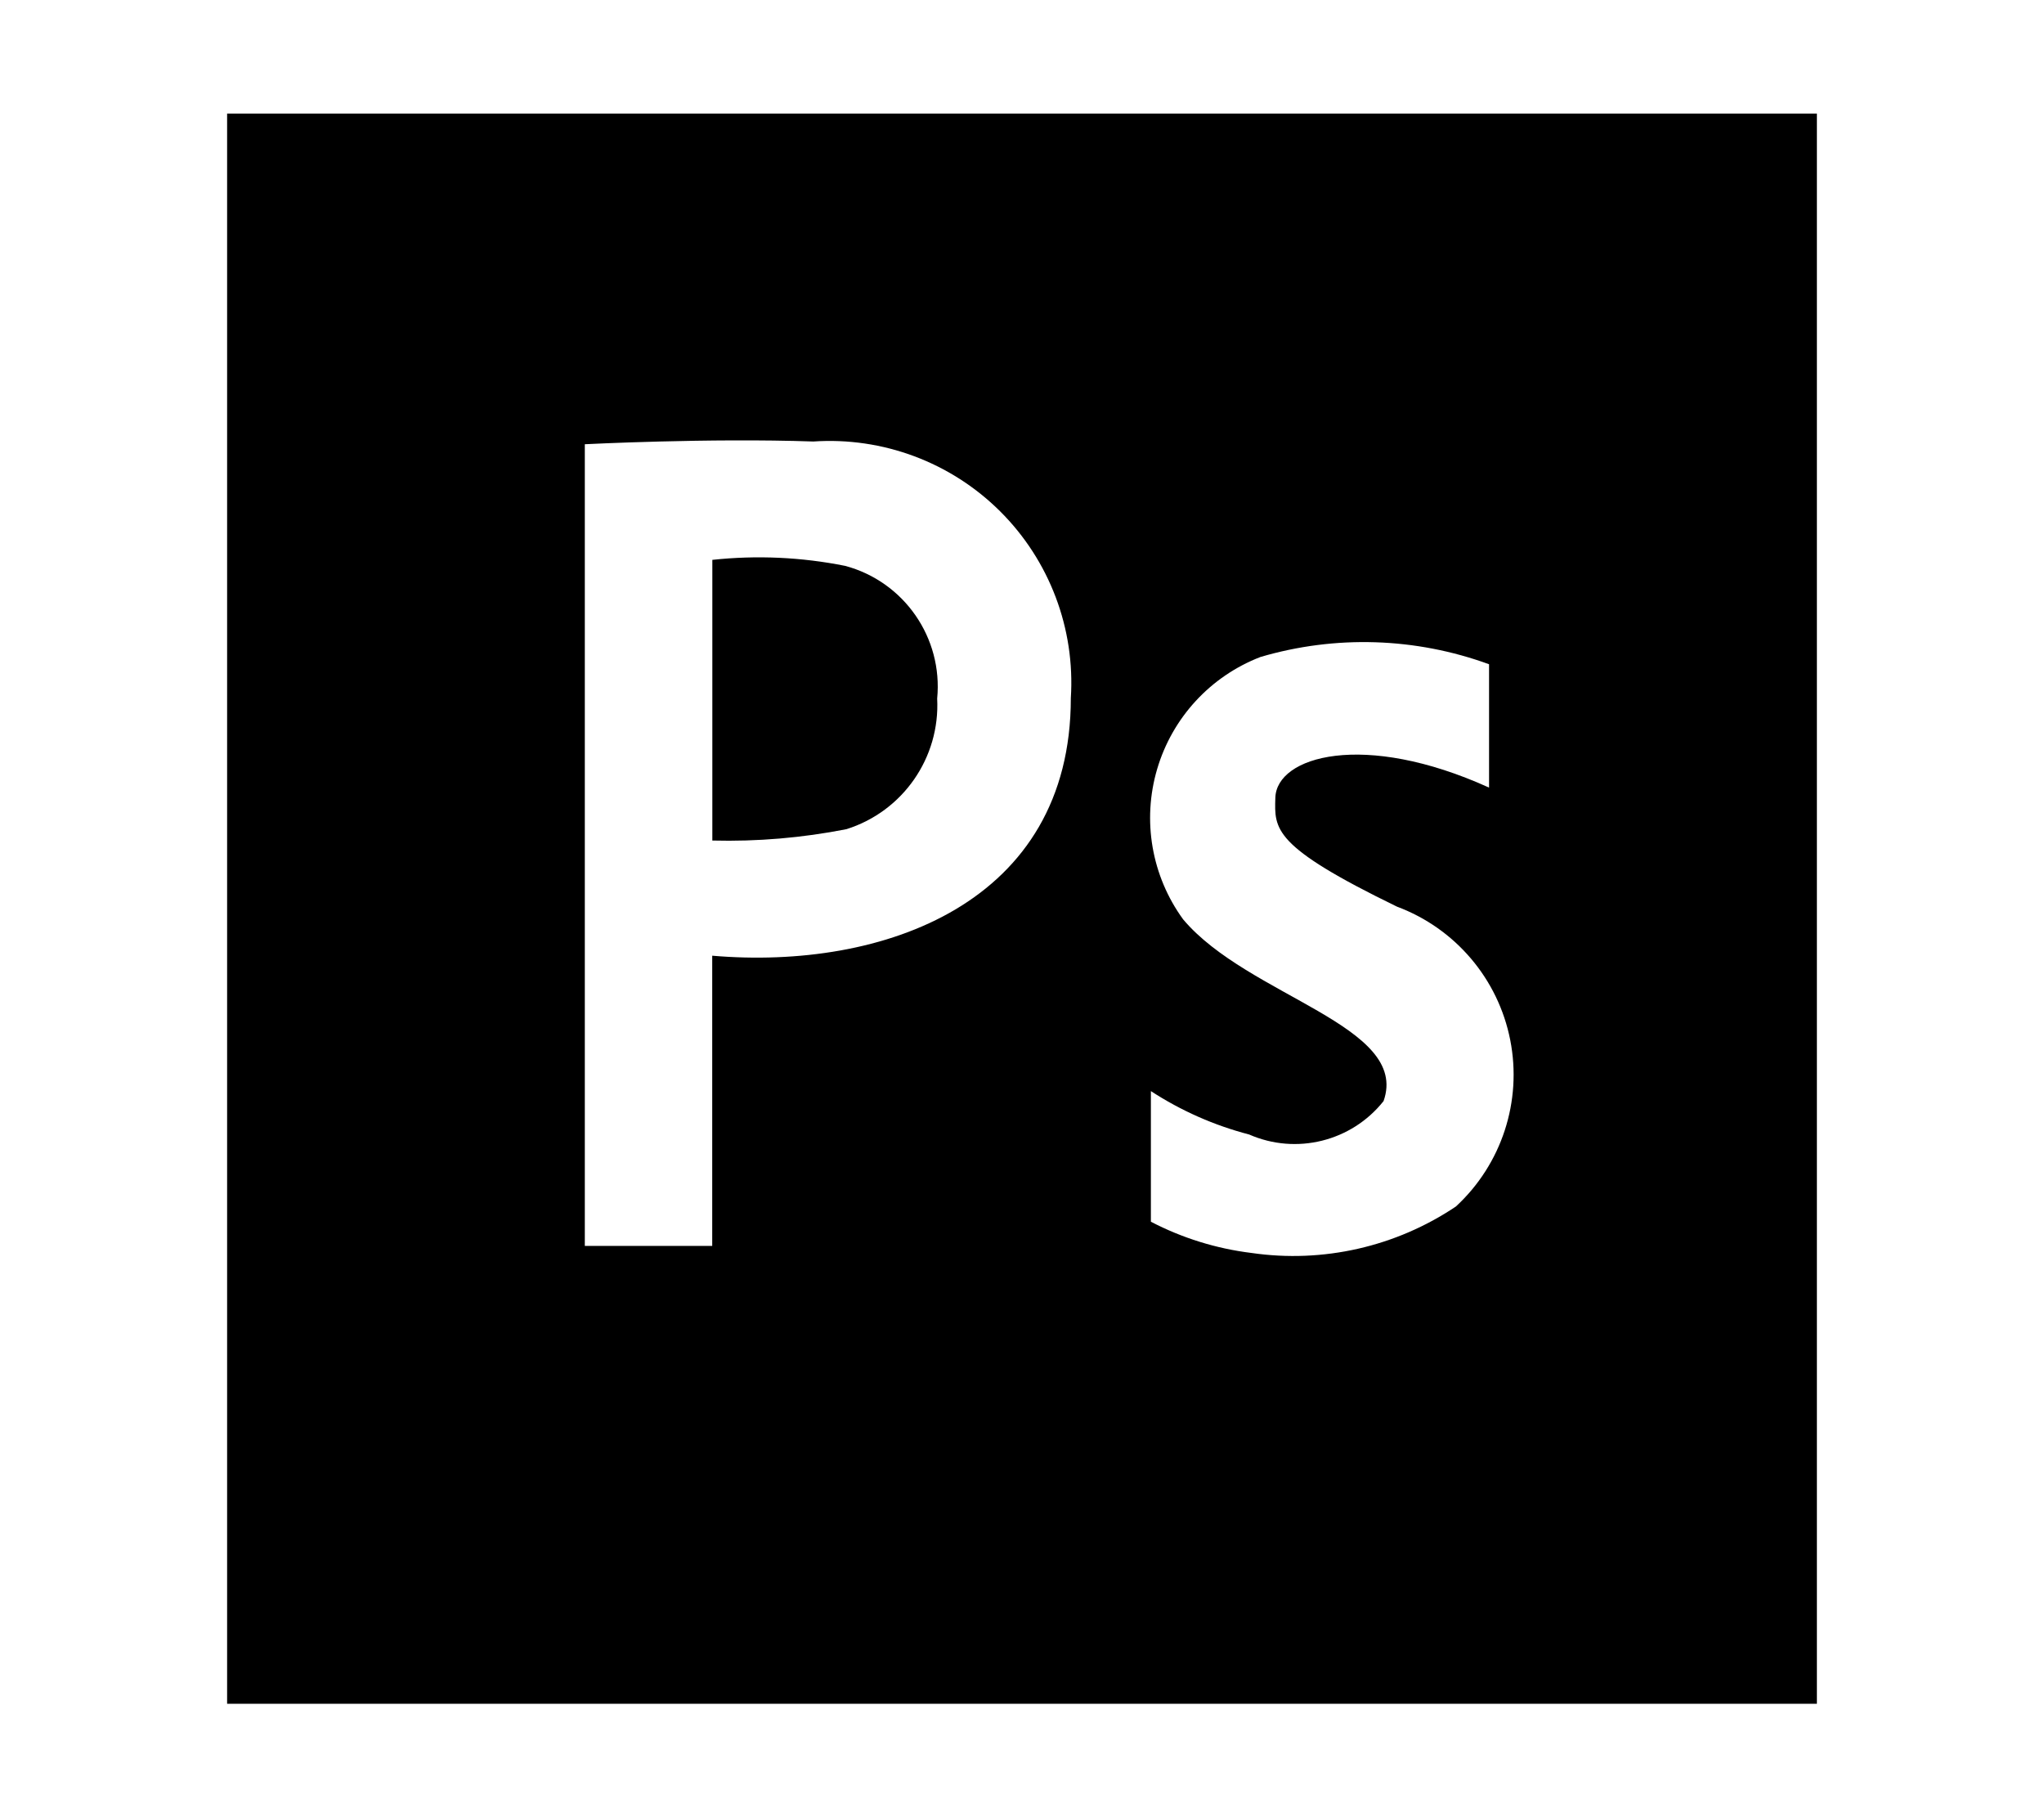
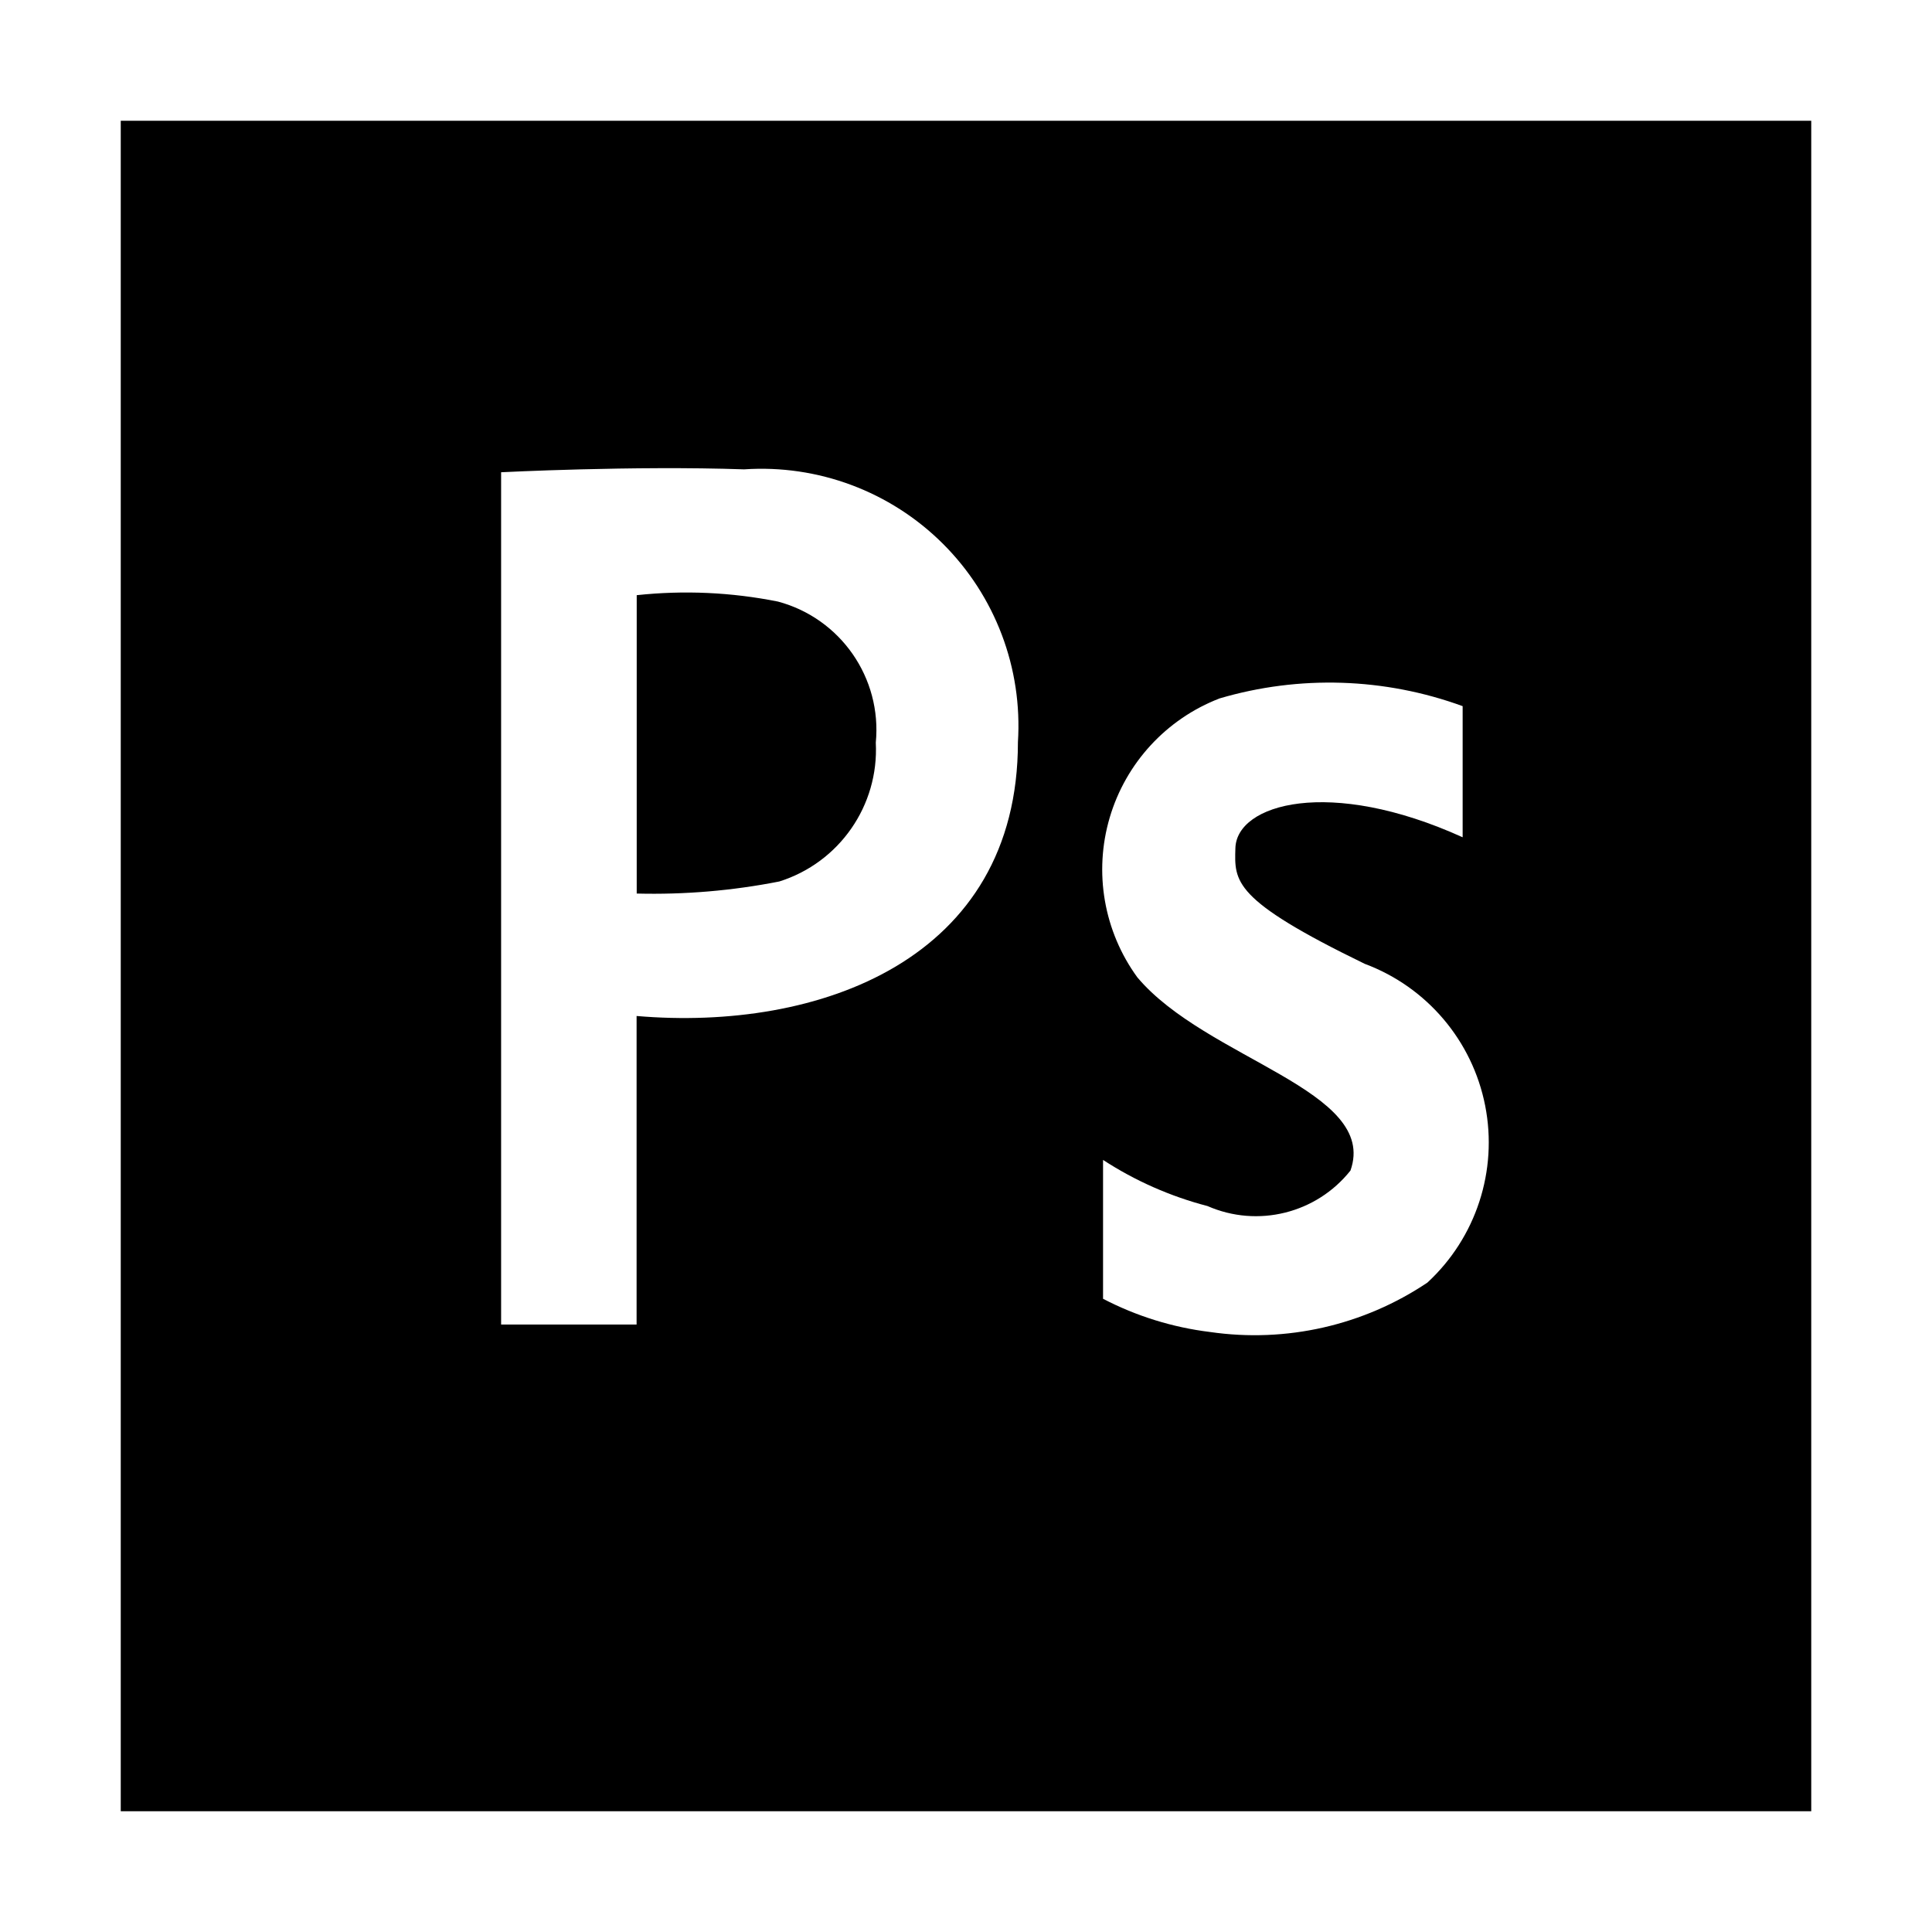
- <svg xmlns="http://www.w3.org/2000/svg" width="18" height="16" viewBox="0 0 16 16">
+ <svg xmlns="http://www.w3.org/2000/svg" viewBox="0 0 16 16">
  <defs>
    <style>
      .i-color {
        fill: #000;
        fill-rule: evenodd;
      }
    </style>
  </defs>
  <path class="i-color" d="M1,15V1H15V15H1ZM6.162,3.887C5.244,3.855,4.15,3.911,4.15,3.911v7.058H5.272V8.414C6.779,8.543,8.43,7.951,8.43,6.146A2.128,2.128,0,0,0,6.162,3.887Zm4.069,3.137c0.01-.366.778-0.591,1.882-0.09V5.848A3.219,3.219,0,0,0,10.1,5.784a1.518,1.518,0,0,0-.681,2.31c0.573,0.681,2,.935,1.765,1.6A1,1,0,0,1,10,9.988a2.944,2.944,0,0,1-.865-0.382v1.15a2.608,2.608,0,0,0,.886.275,2.567,2.567,0,0,0,1.8-.409,1.579,1.579,0,0,0-.519-2.64C10.205,7.449,10.223,7.3,10.231,7.024ZM6.454,7.3a5.4,5.4,0,0,1-1.181.1V4.929a3.856,3.856,0,0,1,1.17.053,1.1,1.1,0,0,1,.81,1.168A1.144,1.144,0,0,1,6.454,7.3Z" />
</svg>
